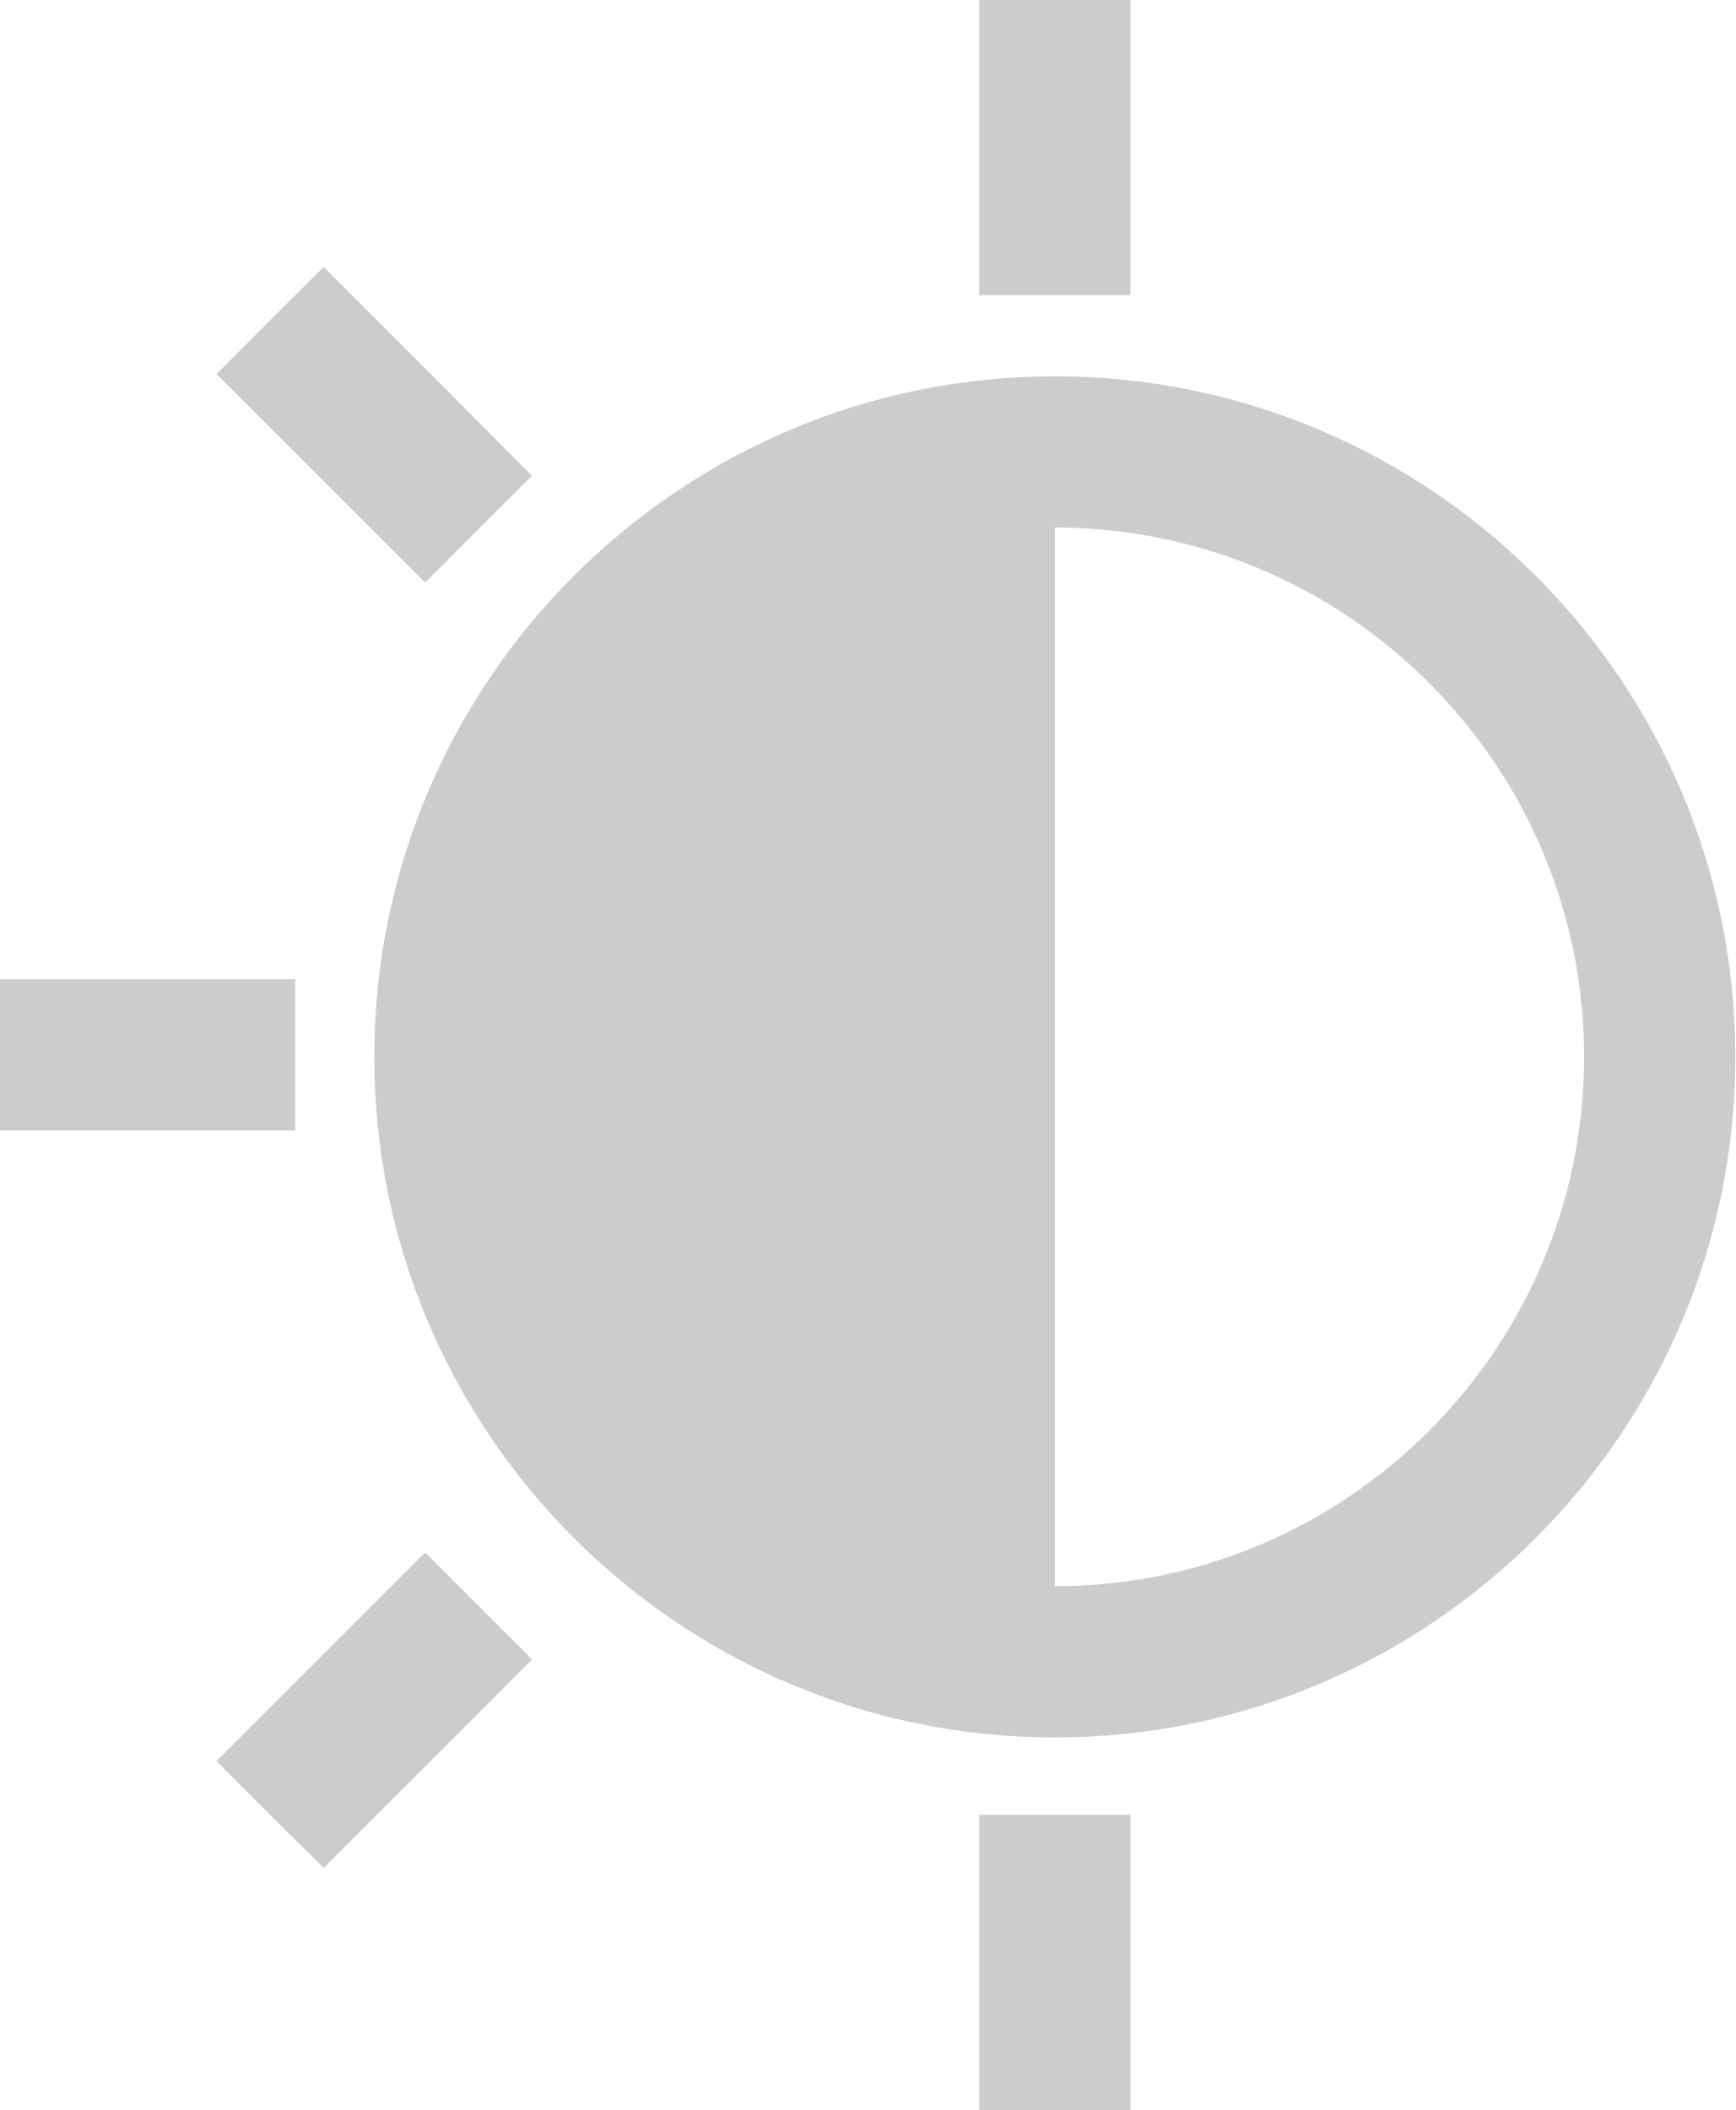
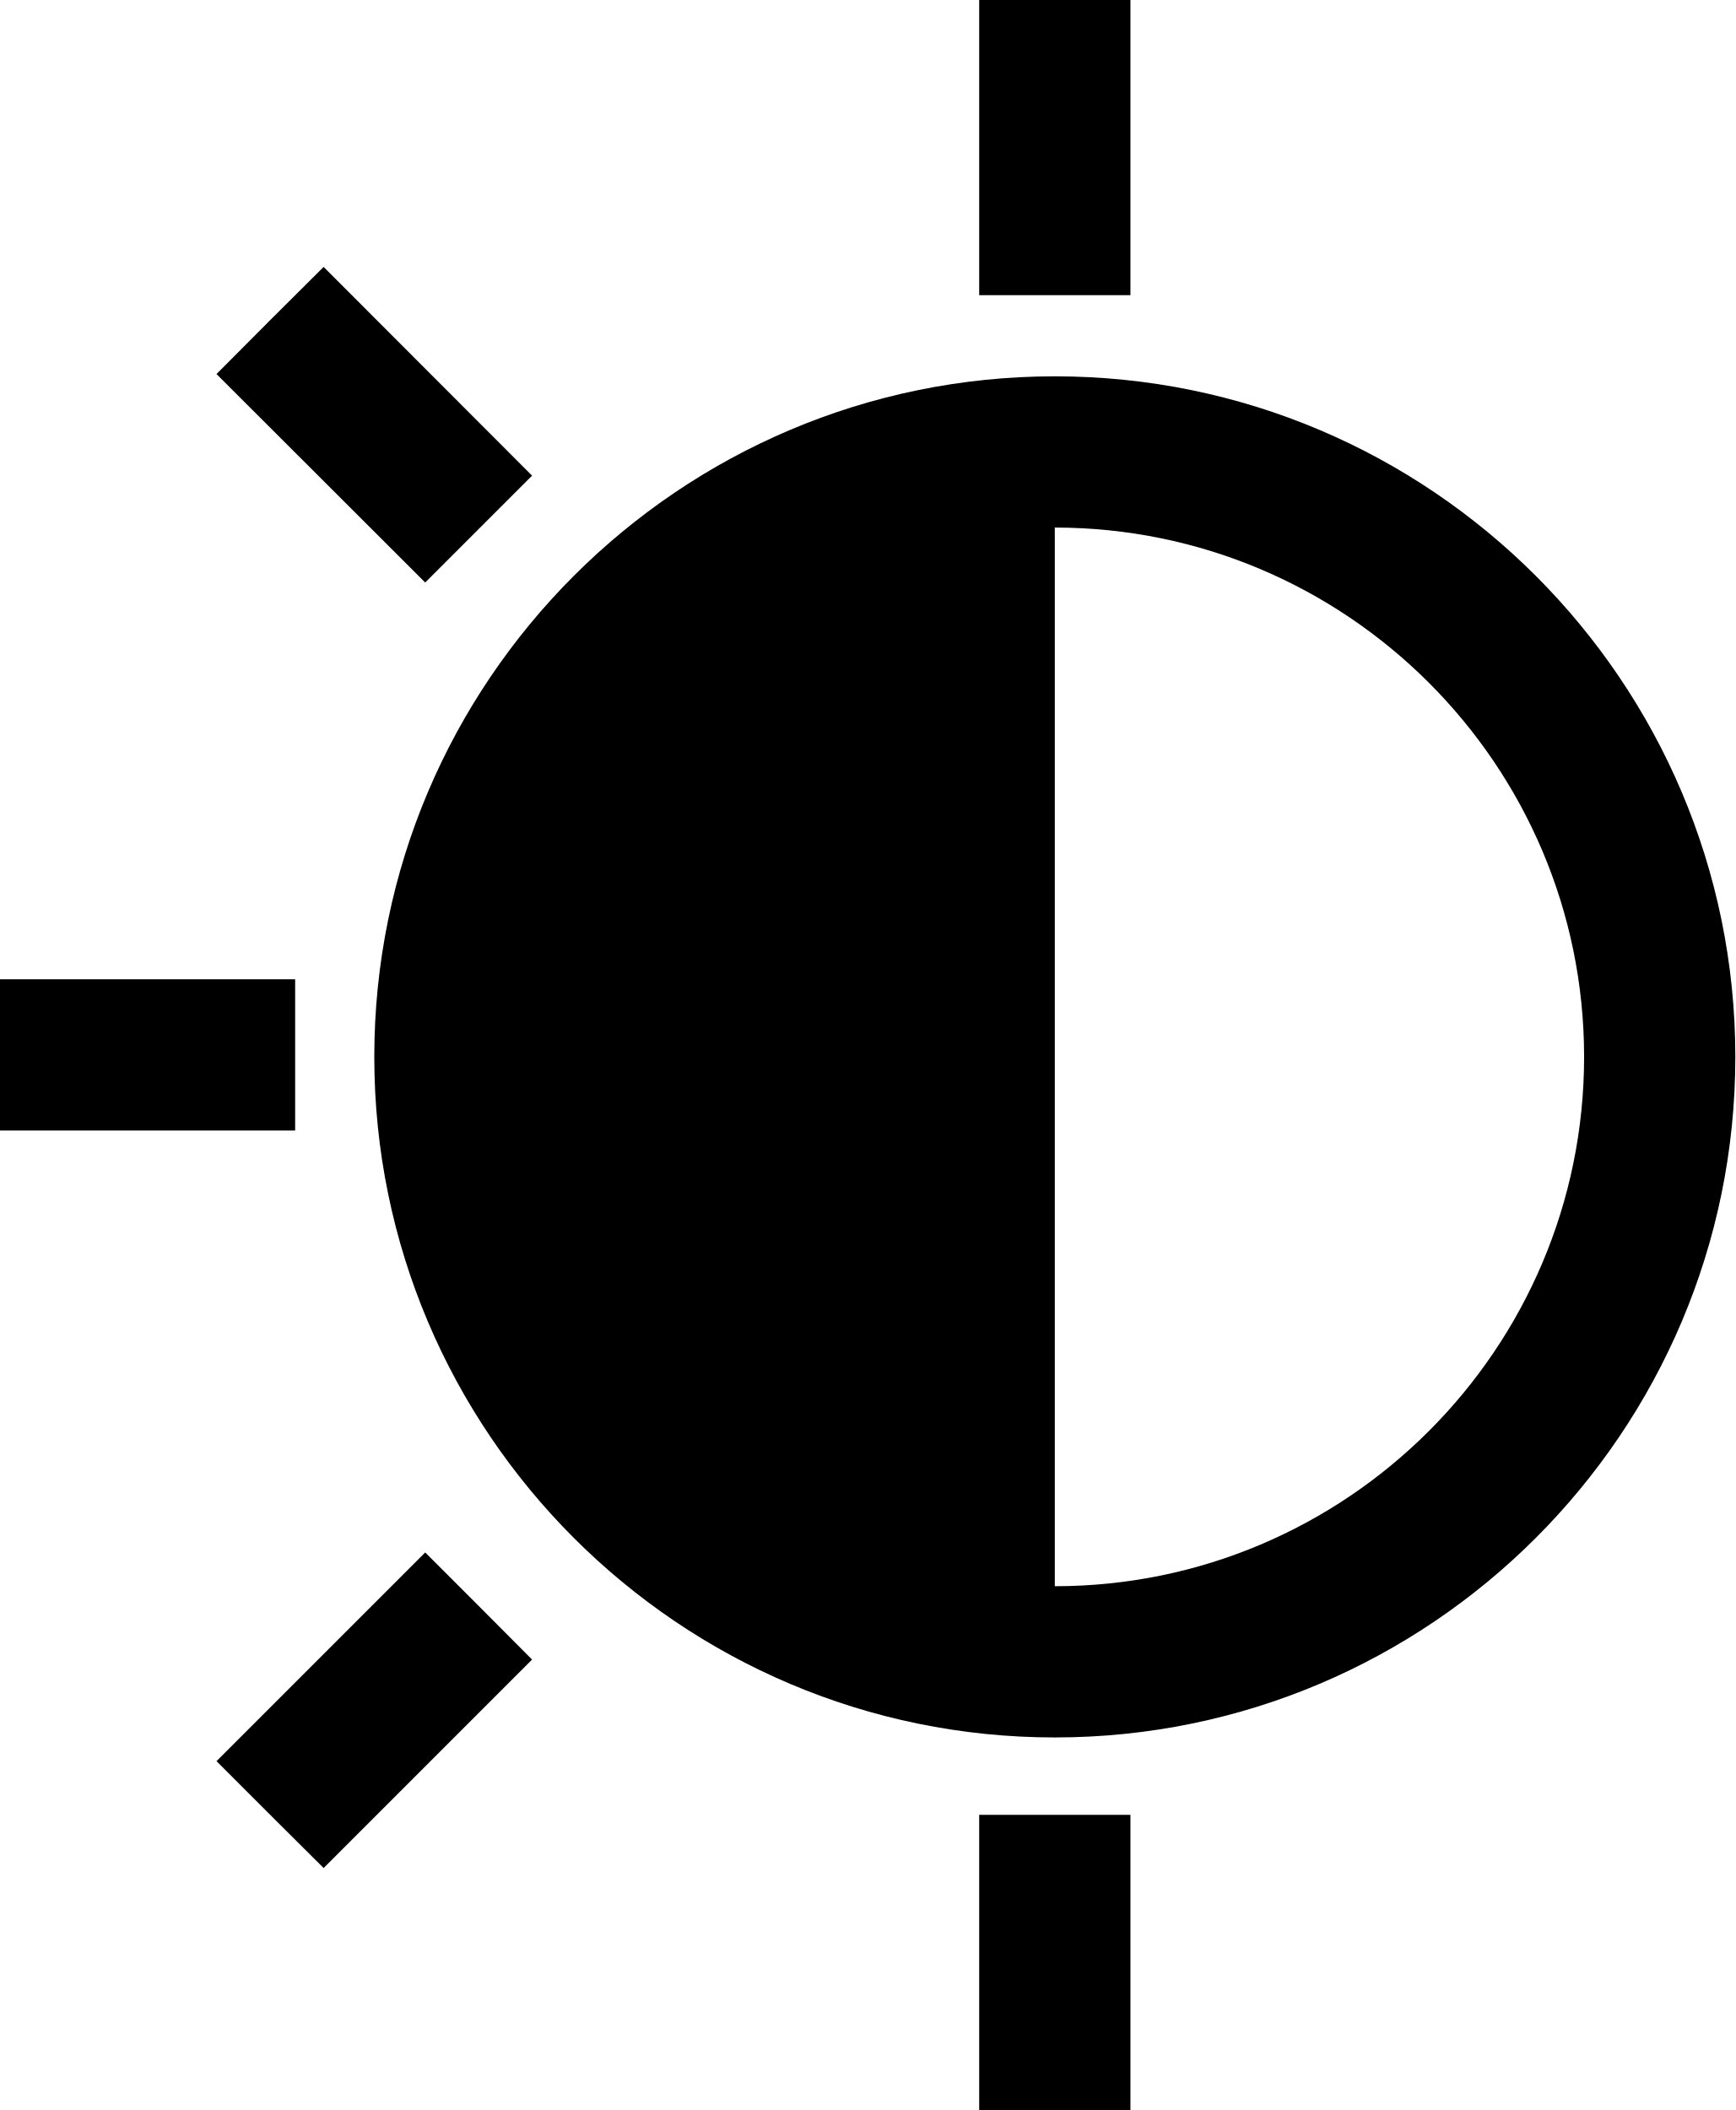
<svg xmlns="http://www.w3.org/2000/svg" id="Layer_2" data-name="Layer 2" viewBox="0 0 68.85 83.71">
  <defs>
    <style>
      .cls-1 {
-         fill: #ccc;
+         fill: #000;
      }
    </style>
  </defs>
  <g id="Layer_1-2" data-name="Layer 1">
    <g>
      <path class="cls-1" d="M41.85,14.93c-14.89,0-27,12.11-27,27s12.11,27,27,27,27-12.11,27-27-12.11-27-27-27Zm0,48V20.93c11.58,0,21,9.42,21,21s-9.42,21-21,21Z" />
      <rect class="cls-1" y="38.85" width="11.71" height="6" />
      <polygon class="cls-1" points="18.99 20.99 21.11 18.87 12.84 10.59 10.71 12.71 8.59 14.84 16.87 23.11 18.99 20.99" />
      <polygon class="cls-1" points="16.87 61.59 8.59 69.87 10.71 71.99 12.84 74.11 21.11 65.84 18.99 63.71 16.87 61.59" />
      <rect class="cls-1" x="38.85" width="6" height="11.71" />
      <rect class="cls-1" x="38.85" y="72" width="6" height="11.71" />
    </g>
  </g>
</svg>
